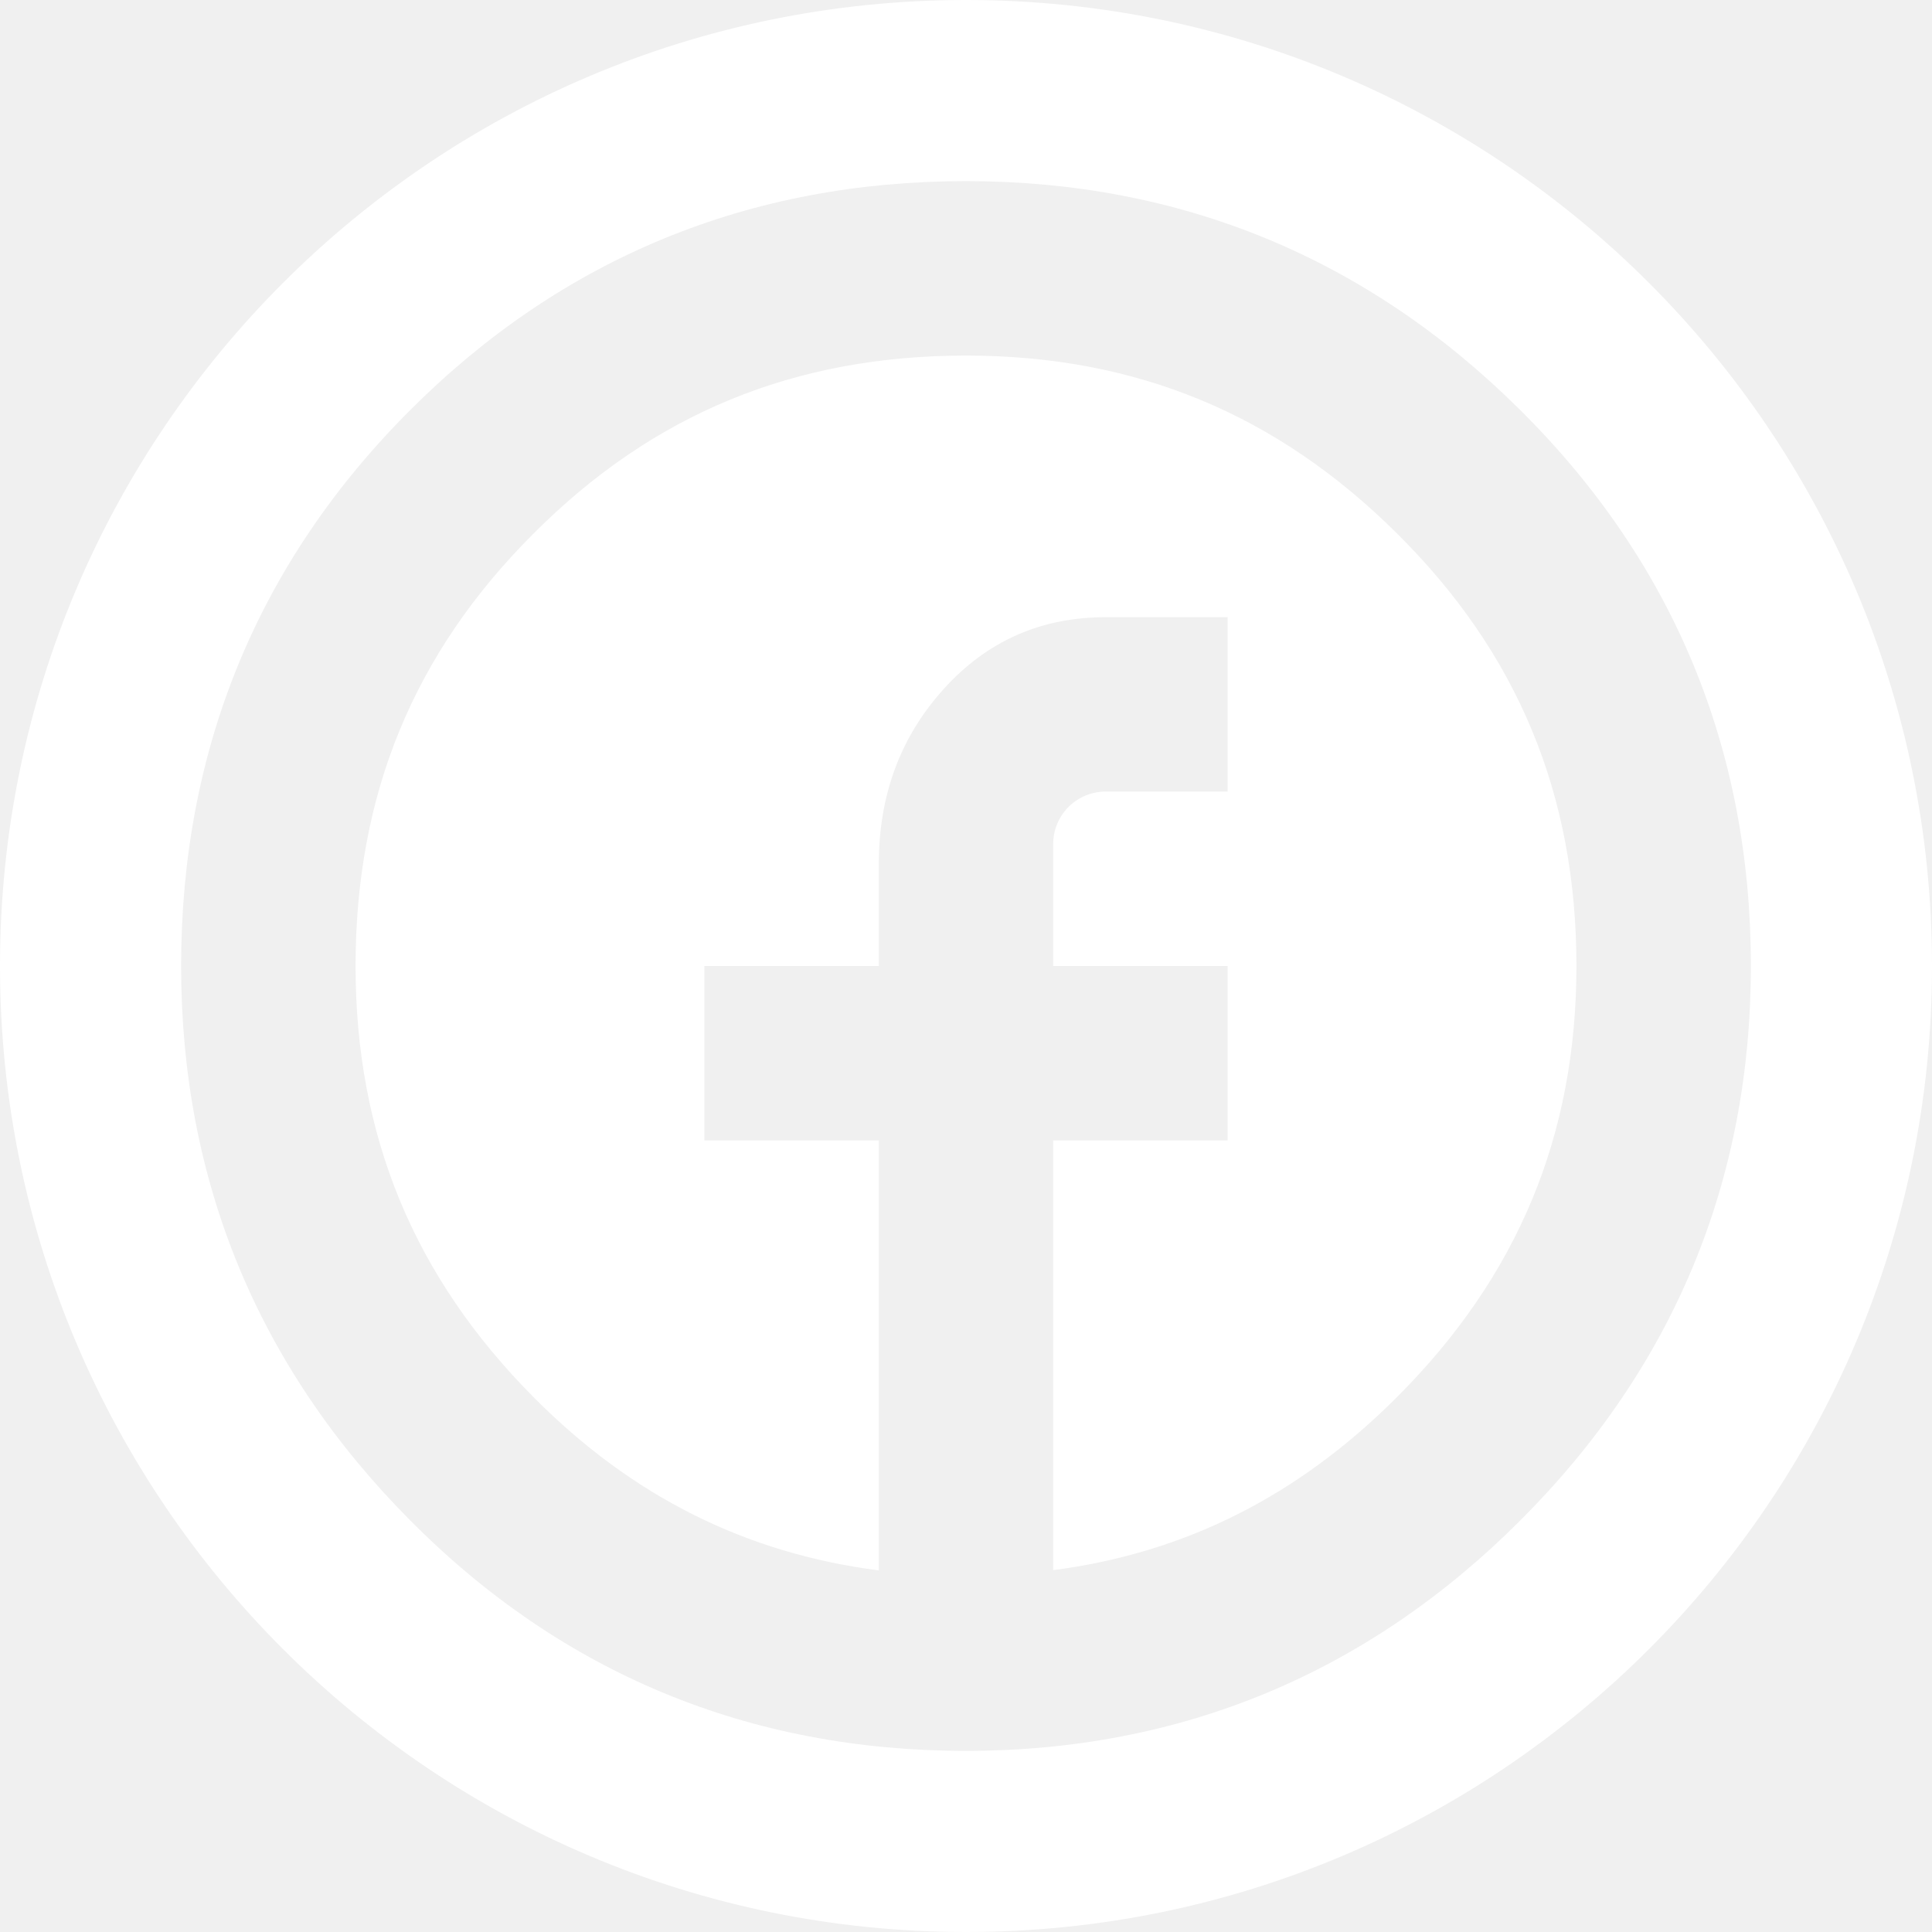
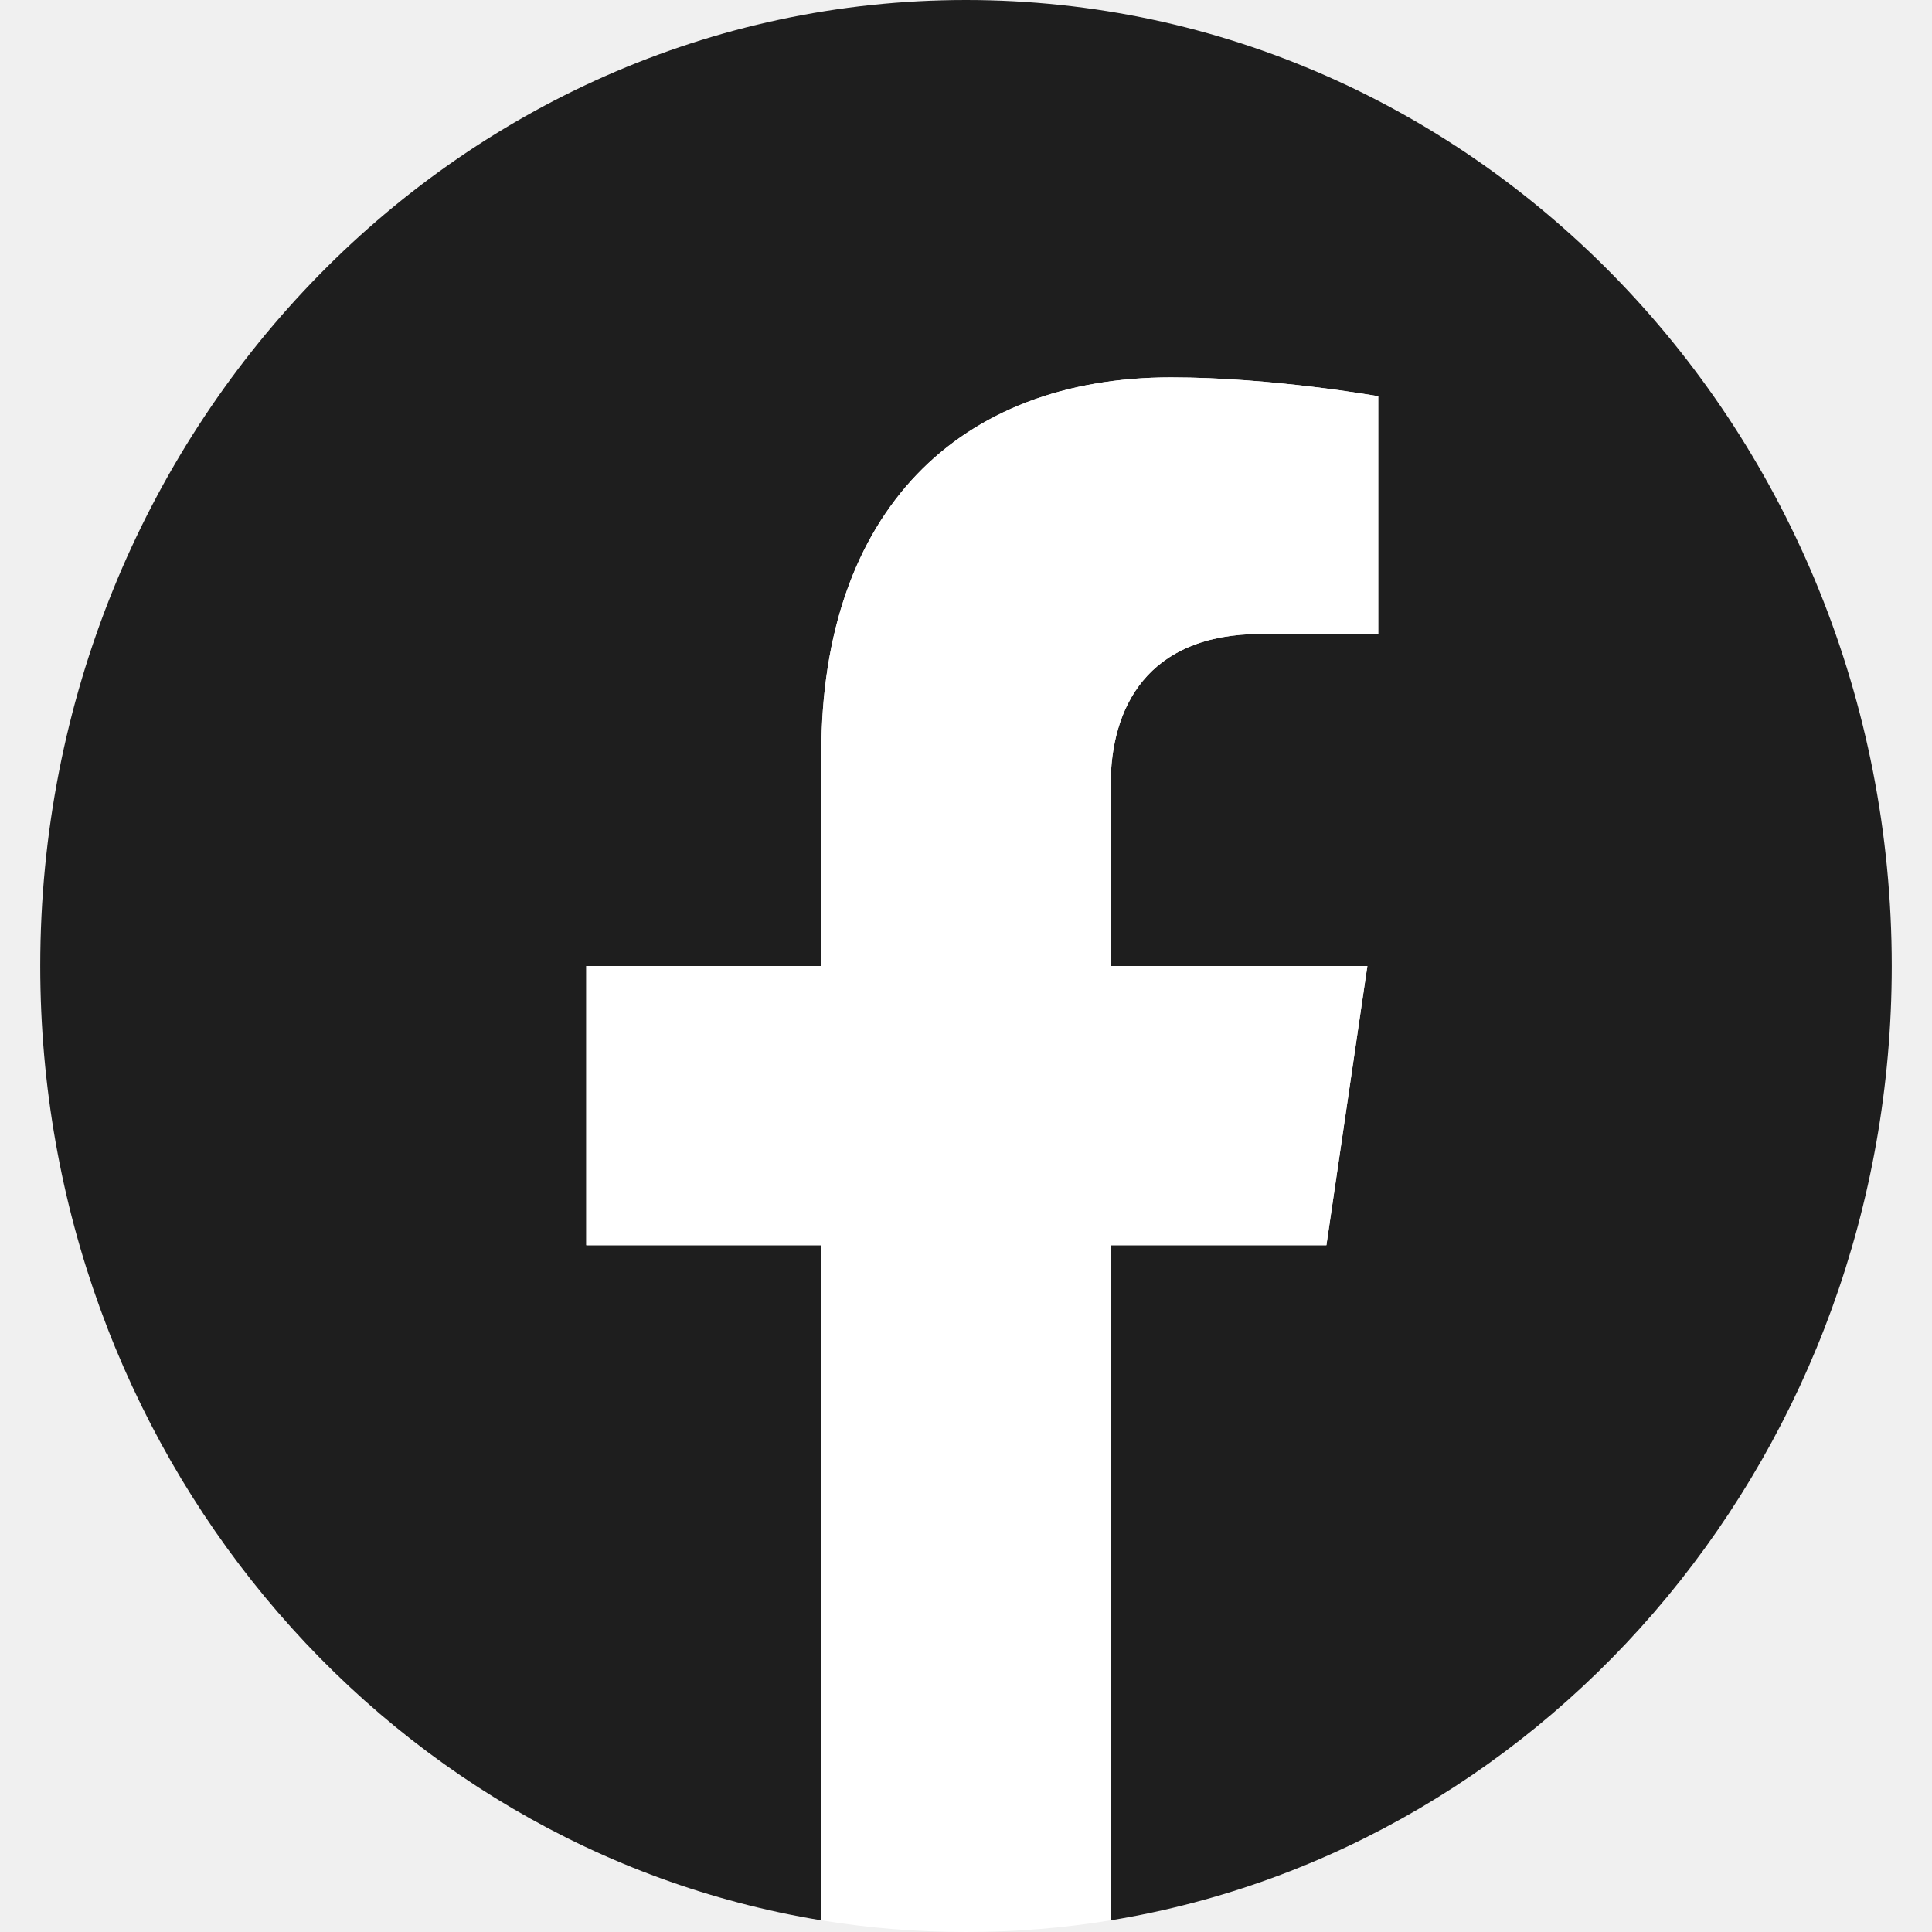
<svg xmlns="http://www.w3.org/2000/svg" width="24" height="24" viewBox="0 0 24 24" fill="none">
-   <path fill-rule="evenodd" clip-rule="evenodd" d="M12 24C18.627 24 24 18.627 24 12C24 5.373 18.627 0 12 0C5.373 0 0 5.373 0 12C0 18.627 5.373 24 12 24ZM12 2.25C14.671 2.25 16.988 3.207 18.884 5.093C20.786 6.98 21.75 9.305 21.75 12C21.75 14.67 20.787 16.988 18.886 18.887C16.989 20.786 14.673 21.75 12 21.75C9.303 21.75 6.979 20.786 5.093 18.884C3.207 16.987 2.25 14.67 2.25 12C2.25 9.305 3.208 6.98 5.096 5.094C6.981 3.208 9.304 2.25 12 2.25ZM13.083 19.505C14.715 19.292 16.122 18.589 17.354 17.355C18.854 15.856 19.583 14.103 19.583 12C19.583 9.873 18.855 8.116 17.357 6.63C15.859 5.14 14.107 4.417 12 4.417C9.87 4.417 8.113 5.139 6.629 6.627C5.139 8.113 4.417 9.87 4.417 12C4.417 14.106 5.14 15.859 6.63 17.358C7.855 18.592 9.268 19.296 10.917 19.508V14.167H8.75V12H10.917V10.732C10.917 9.873 11.188 9.15 11.725 8.557C12.262 7.962 12.933 7.667 13.737 7.667H15.25V9.833H13.734C13.649 9.833 13.564 9.85 13.485 9.883C13.406 9.915 13.335 9.963 13.274 10.023C13.214 10.084 13.166 10.155 13.133 10.234C13.1 10.313 13.083 10.398 13.083 10.483V12H15.25V14.167H13.083V19.505Z" fill="white" />
+   <path d="M23.5 12C23.5 5.372 18.352 0 12 0C5.648 0 0.5 5.372 0.5 12C0.5 17.991 4.705 22.955 10.203 23.855V15.469H7.283V12H10.203V9.356C10.203 6.349 11.919 4.688 14.547 4.688C15.805 4.688 17.121 4.922 17.121 4.922V7.875H15.67C14.242 7.875 13.797 8.801 13.797 9.75V12H16.986L16.477 15.469H13.797V23.855C19.295 22.955 23.5 17.991 23.5 12Z" fill="#1E1E1E" />
+   <path d="M16.477 15.469L16.986 12H13.797V9.75C13.797 8.801 14.242 7.875 15.67 7.875H17.121V4.922C17.121 4.922 15.805 4.688 14.547 4.688C11.919 4.688 10.203 6.349 10.203 9.356V12H7.283V15.469H10.203V23.855C10.789 23.951 11.389 24 12 24C12.611 24 13.211 23.951 13.797 23.855V15.469H16.477Z" fill="white" />
</svg>
